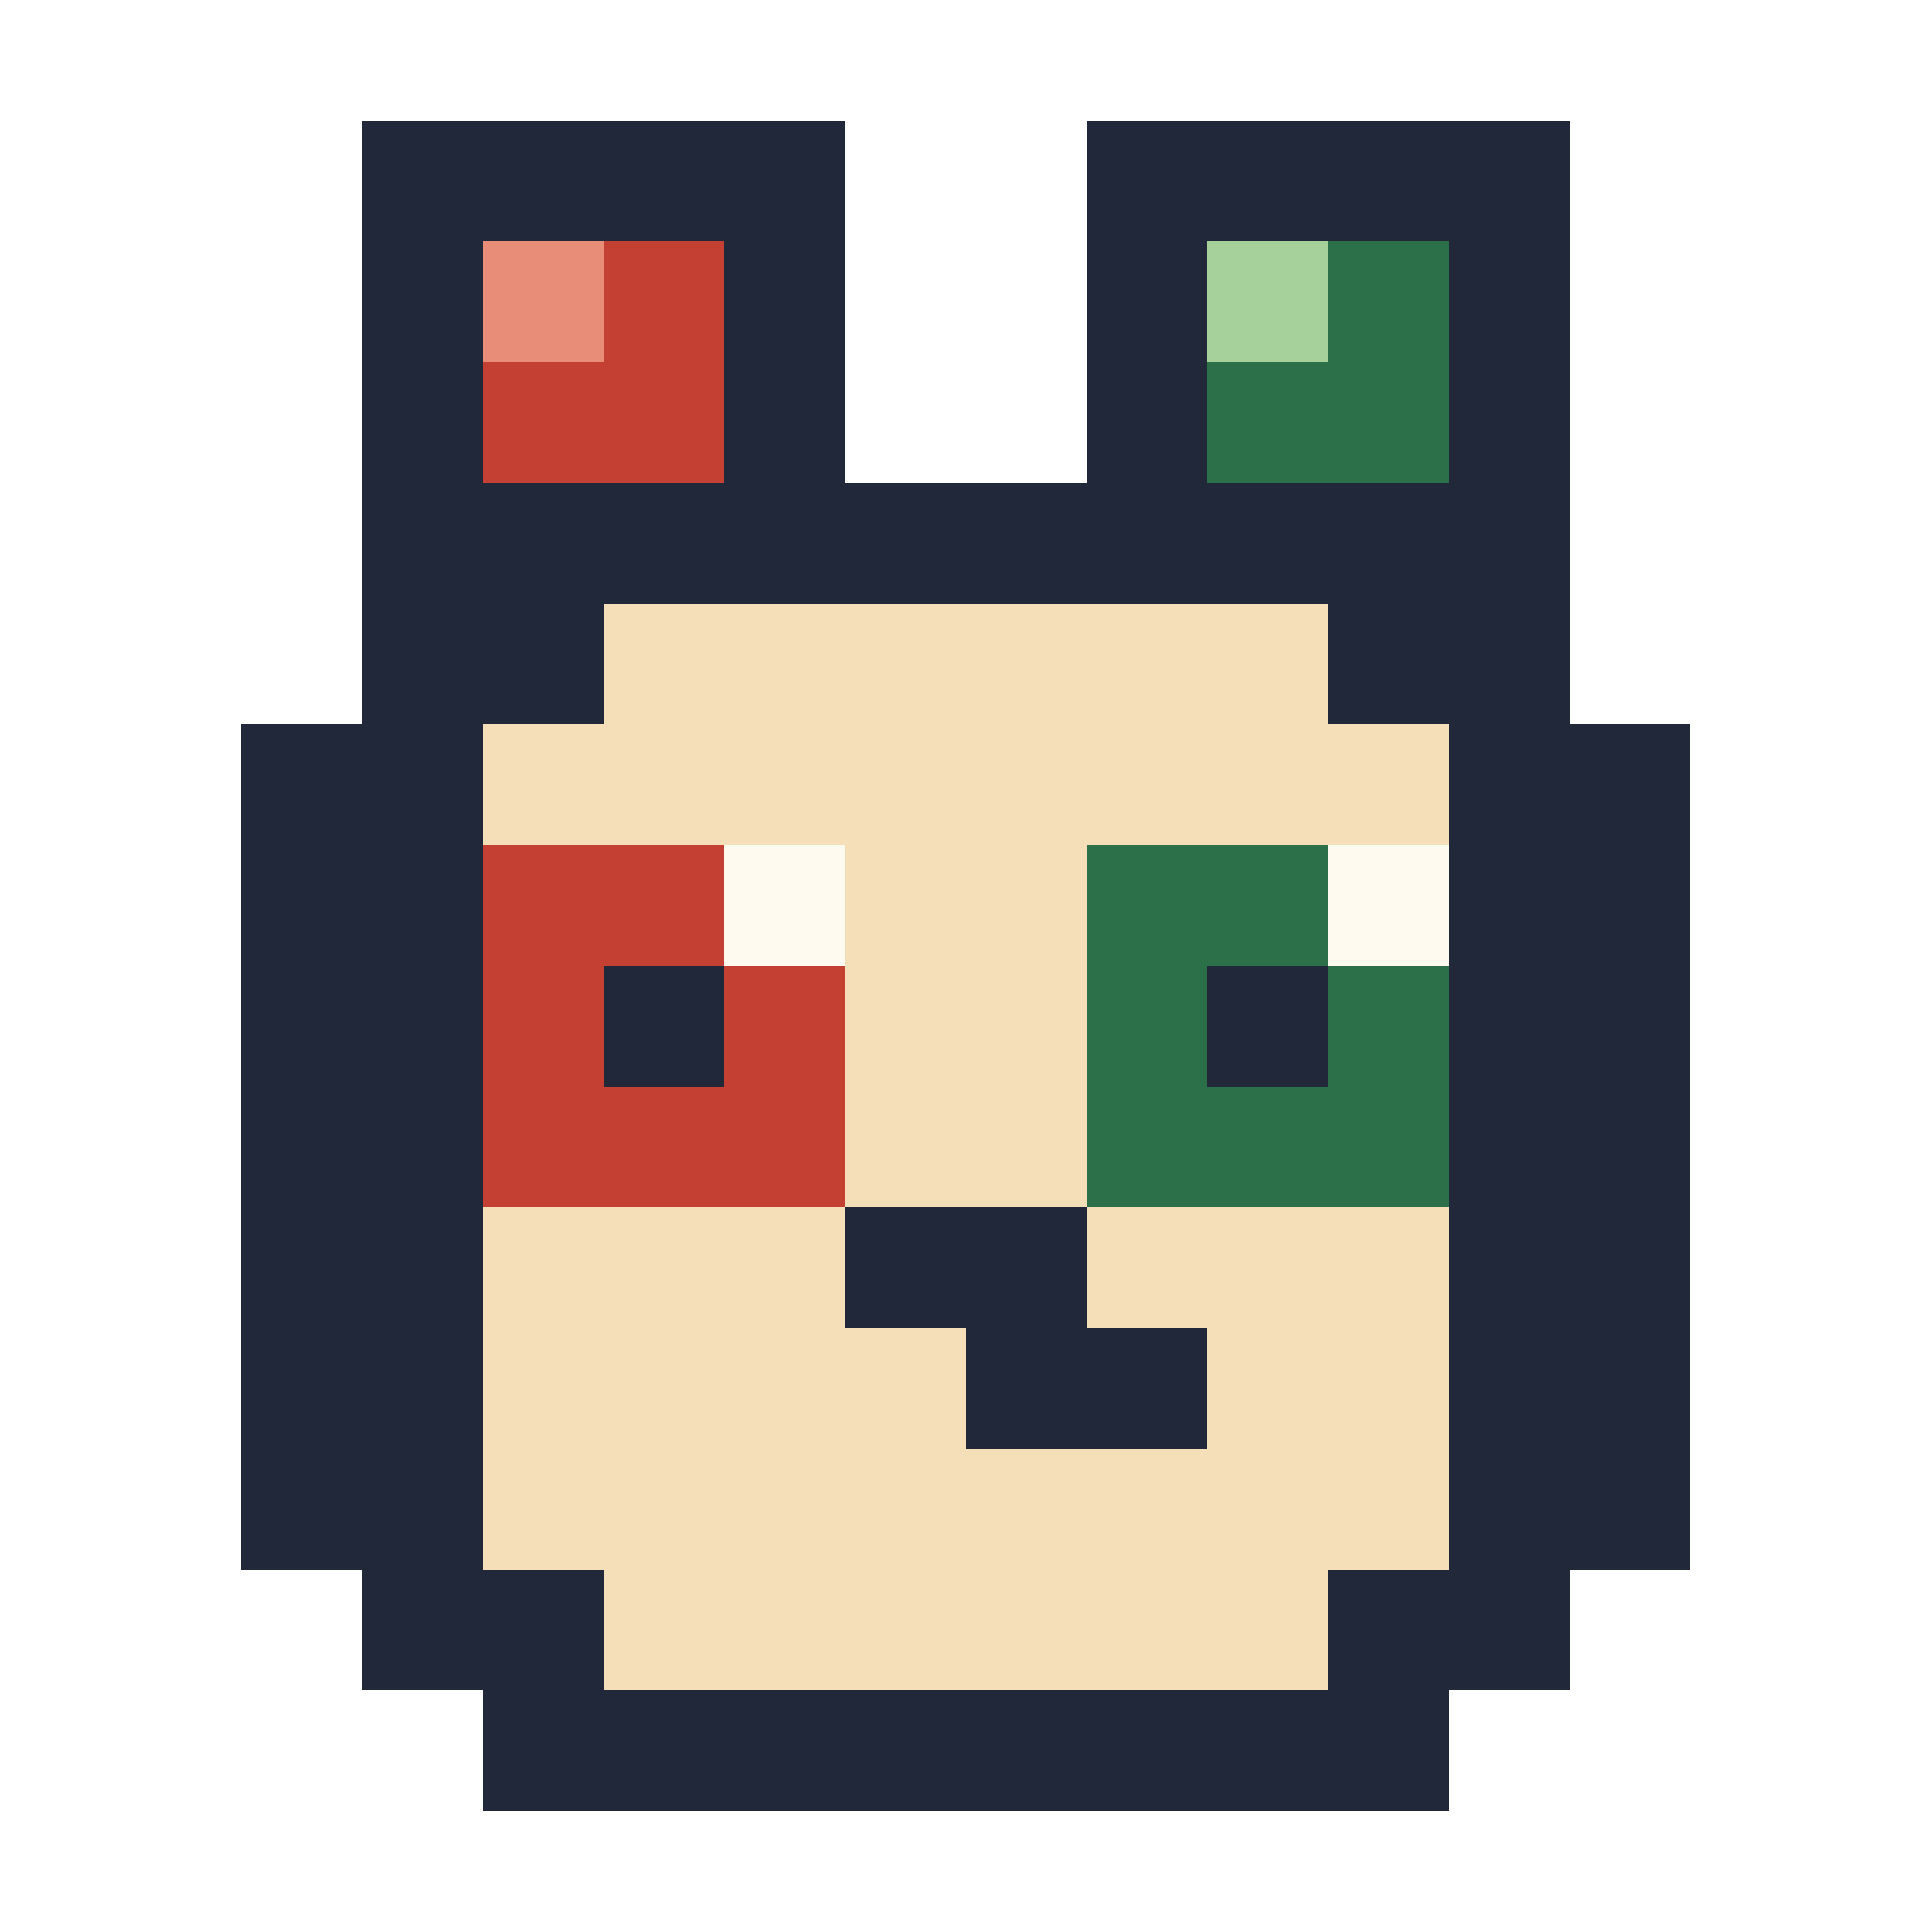
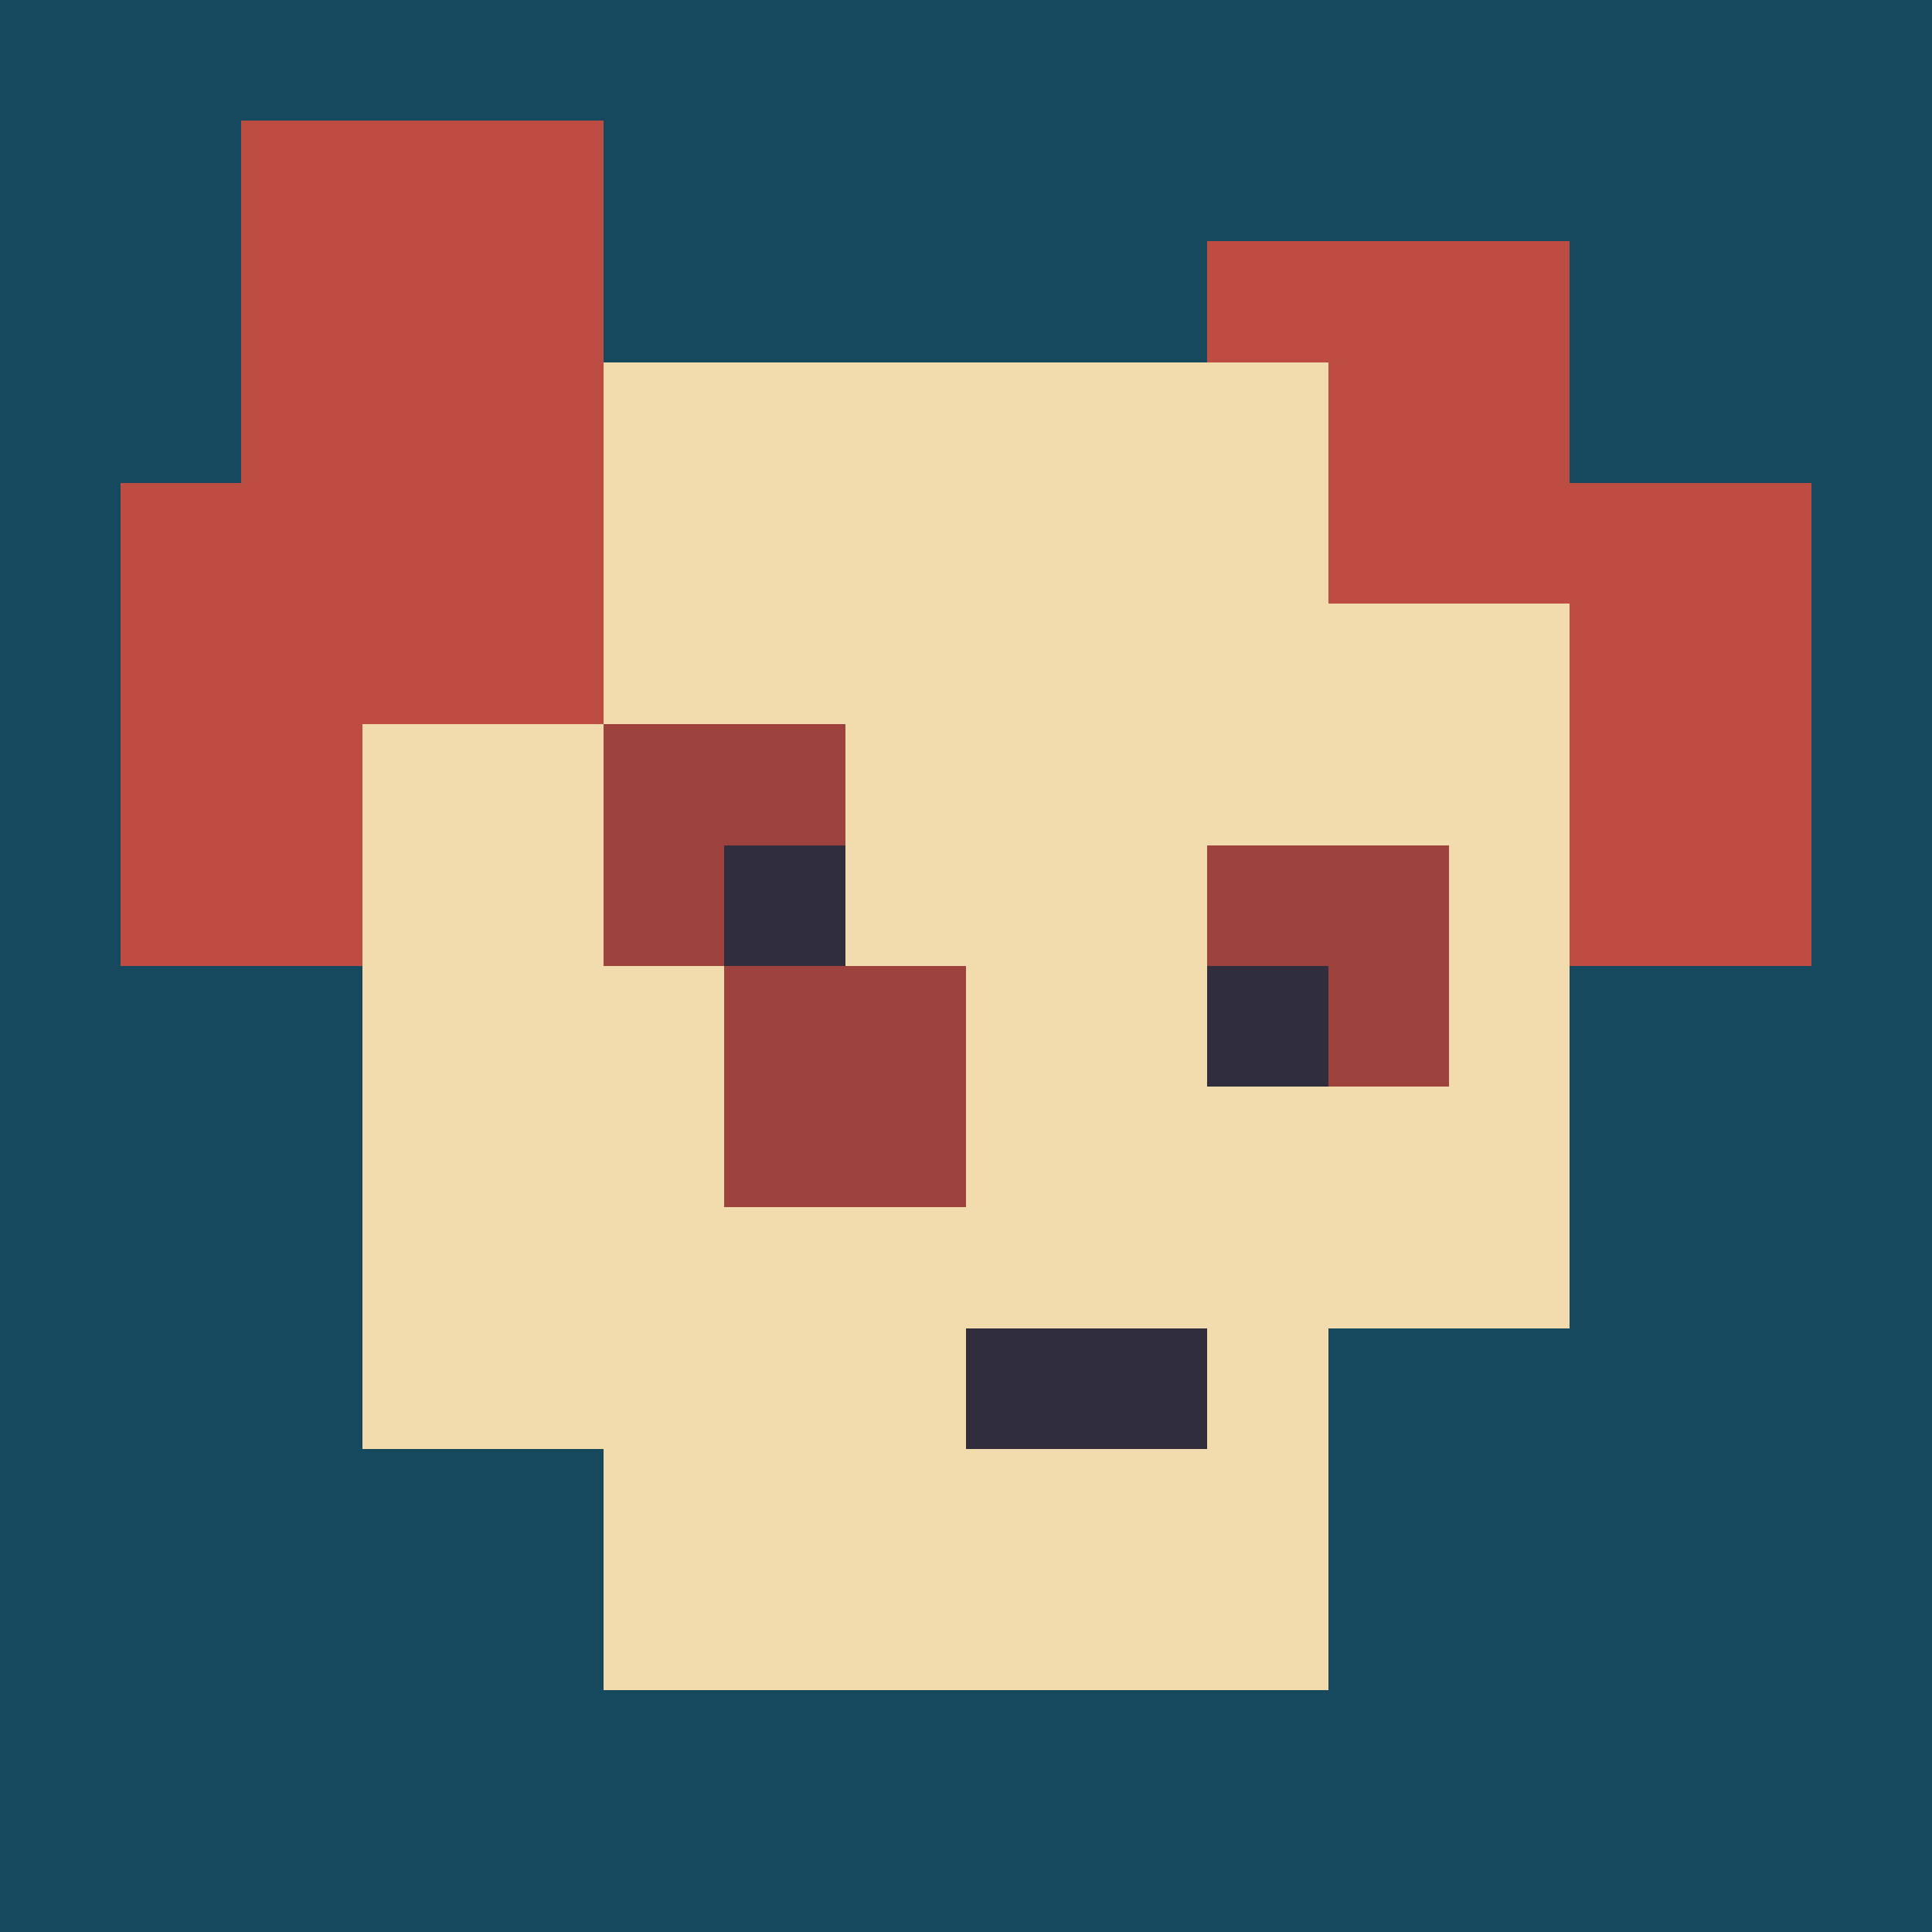
<svg xmlns="http://www.w3.org/2000/svg" viewBox="0 0 16 16" shape-rendering="crispEdges">
-   <g fill="#20283a">
-     <rect x="4" y="4" width="8" height="1" />
-     <rect x="3" y="5" width="10" height="1" />
-     <rect x="2" y="6" width="12" height="7" />
-     <rect x="3" y="13" width="10" height="1" />
-     <rect x="4" y="14" width="8" height="1" />
-   </g>
-   <g fill="#f5dfb8">
-     <rect x="5" y="5" width="6" height="1" />
-     <rect x="4" y="6" width="8" height="7" />
-     <rect x="5" y="13" width="6" height="1" />
-   </g>
-   <g fill="#20283a">
-     <rect x="3" y="1" width="4" height="4" />
-     <rect x="9" y="1" width="4" height="4" />
-   </g>
-   <rect x="4" y="2" width="2" height="2" fill="#c44033" />
-   <rect x="10" y="2" width="2" height="2" fill="#2c704a" />
-   <rect x="4" y="2" width="1" height="1" fill="#e78d78" />
-   <rect x="10" y="2" width="1" height="1" fill="#a7d19b" />
-   <rect x="4" y="7" width="3" height="3" fill="#c44033" />
-   <rect x="9" y="7" width="3" height="3" fill="#2c704a" />
-   <rect x="5" y="8" width="1" height="1" fill="#20283a" />
-   <rect x="10" y="8" width="1" height="1" fill="#20283a" />
-   <rect x="6" y="7" width="1" height="1" fill="#fffaf0" />
-   <rect x="11" y="7" width="1" height="1" fill="#fffaf0" />
-   <path d="M7 10h2v1H7zm1 1h2v1H8z" fill="#20283a" />
+   <rect width="16" height="16" fill="#16485e" />
+   <path fill="#bd4d43" d="M2 1h3v2h2v4H5v3H3V8H1V4h1zm8 1h3v2h2v4h-2v2h-2V8H9V4h1z" />
+   <path fill="#f2dcae" d="M5 3h6v2h2v6h-2v3H5v-2H3V6h2z" />
+   <path fill="#9d423d" d="M5 6h2v2H5zm1 2h2v2H6zm4-1h2v2h-2z" />
+   <path fill="#302d3d" d="M6 7h1v1H6zm4 1h1v1h-1zm-2 3h2v1H8z" />
</svg>
